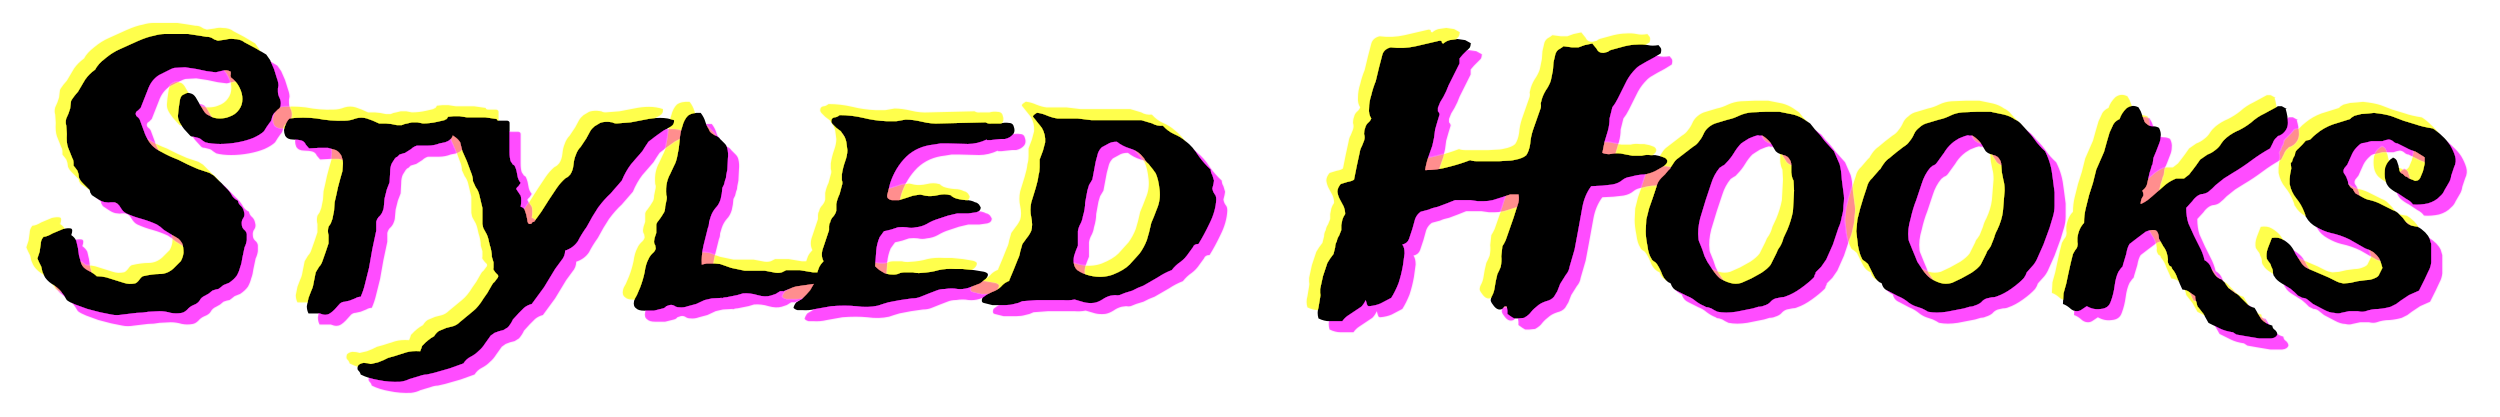
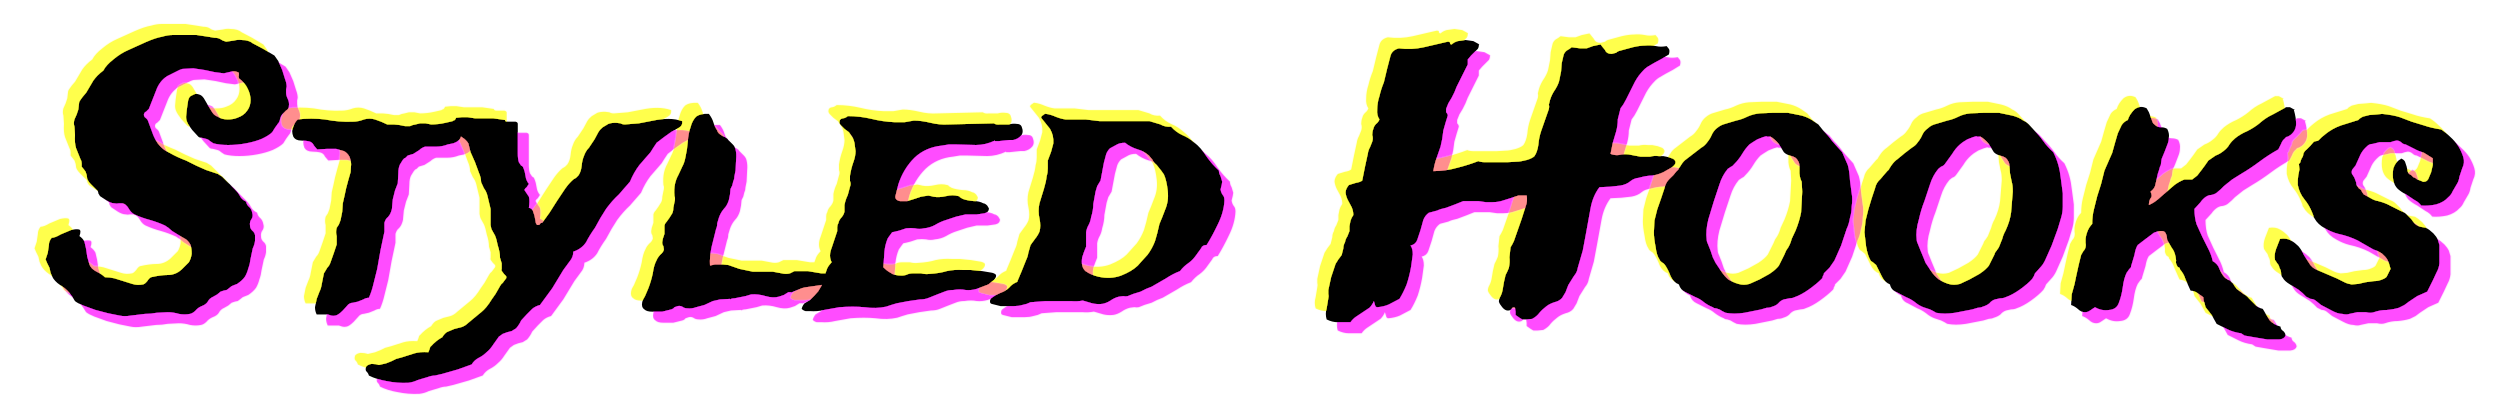
- <svg xmlns="http://www.w3.org/2000/svg" width="450" height="75" preserveAspectRatio="xMidYMid" viewBox="-56.7 1.9 450 75">
+ <svg xmlns="http://www.w3.org/2000/svg" width="450" height="75" preserveAspectRatio="xMidYMid" viewBox="0 0 450 75">
  <defs>
-     <filter id="editing-vr">
-       <feFlood id="feFlood3786" flood-color="#ff0" flood-opacity=".7" result="c1" />
-       <feFlood id="feFlood3788" flood-color="#f0f" flood-opacity=".7" result="c3" />
-       <feComposite id="feComposite3790" in="c1" in2="SourceAlpha" operator="in" result="text-c1" />
-       <feComposite id="feComposite3792" in="c3" in2="SourceAlpha" operator="in" result="text-c3" />
-       <feOffset id="feOffset3794" dx="-2" dy="-2" in="text-c1" result="text1" />
-       <feOffset id="feOffset3796" dx="2" dy="2" in="text-c3" result="text3" />
-       <feBlend id="feBlend3798" in="SourceGraphic" in2="text1" mode="multiply" result="text4" />
-       <feBlend id="feBlend3800" in="text4" in2="text3" mode="multiply" />
+     <filter id="filter">
+       <feFlood flood-color="#ff0" flood-opacity=".7" result="f0" />
+       <feFlood flood-color="#f0f" flood-opacity=".7" result="f1" />
+       <feComposite in="f0" in2="SourceAlpha" operator="in" result="c0" />
+       <feComposite in="f1" in2="SourceAlpha" operator="in" result="c1" />
+       <feOffset dx="-2" dy="-2" in="c0" result="o0" />
+       <feOffset dx="2" dy="2" in="c1" result="o1" />
+       <feBlend in="SourceGraphic" in2="o0" mode="multiply" result="b0" />
+       <feBlend in="b0" in2="o1" mode="multiply" result="b1" />
    </filter>
  </defs>
-   <path d="M-15.173 15.718q-.1-.3 0-.4v-.5q-.7-.4-1.4-.2l-1.3.3-1.6-.2-1.9-.4-2-.3-1.9.1q-.5.1-1.4.6l-1.4.7q-1.4.9-2 2.6l-1.3 3.3-.5.5q-.3.1-.4.5 0 .4.3.6.4.3.5.7l.7 1.9q.3.9.8 1.7.8 1.3 2.3 2 1.4.8 3 1.4l1.8.9 1.8.8 1.2.4.9.3.8.5.8.8.7.7.7.7q.7.7 1 1.3.3.6 1.1 1 .1.6.6 1 .4.4.5 1 .2.6-.1 1.1-.4.5-.3 1.2 0 .5.4.9.4.3.5.8v1.1q-.1.7-.4 1.3l-.4 1.9q-.1.9-.4 1.7-.2.8-.6 1.5-.5.7-1.4 1.3l-.5.2-.5.2-.5.4-.4.3-.5.1-.6.2-.6.5-.7.4q-.7.3-1 .9-.3.5-1.1.8-.7.3-1.1.8-.5.5-1 .6-1 .2-2 0-1-.3-2-.3l-2 .1q-1 .2-2.1.2l-2.5.3q-1.2.2-2.1 0l-2-.4-2.3-.6-2.2-.8q-1-.4-1.5-.8l-.5-.8-.6-.8q-.6-.7-1.6-1.3-1-.7-1.4-1.5l-.3-.7-.2-.9-.4-.8-.3-.7.2-.6.2-.6.2-1.4q0-.7.5-1.3.6 0 1.6-.6l1.9-.8q.9-.2 1.4-.1.5.1.1 1.2.6.4.9 1l.3 1.3.2 1.4.4 1.4q.3.8 1.3 1.3t1.5 1q.9 0 1.7.2l1.6.5 1.6.5q.9.3 1.9.1.3 0 .8-.6.4-.6.7-.7 1.7-.4 3-.4 1.4 0 2.5-1l1.3-1.3q.4-.7.5-1.5 0-1-.2-1.6-.3-.6-.8-1l-1.2-.7-1.3-.8-.7-.6-.6-.4q-1.3-.6-2.7-1-1.5-.4-2.8-1-.6-.3-1-1-.5-.9-1.2-1h-.6q-.4.1-.8 0-.6 0-1.4-.5l-1.2-.8-.3-.5q0-.4-.3-.6l-1-1q-.5-.5-.7-1l-.1-.7-.2-.6-.3-.4-.4-.5v-.6q0-.4-.2-.7l-.8-2q-.3-.9-.2-2.4l-.1-1.5q-.2-.6 0-1.3l.4-.9.3-.9.1-.9q0-.4.2-.7l.5-.7.6-.7 1.3-2.2q.7-1 1.8-1.8.5-1 1.8-2 1.3-1.1 2.7-1.7l3.1-1.4q1.8-.8 3-1 1-.3 1.9-.3h4.3l2 .3 1.2.2q.6 0 1 .2l.5.3.6.2 1.4-.2q.8-.2 1.4-.1 1.3 0 2 .6l1.9 1 1 .6 1 .6.7 1 .7 1.6.5 1.6q.3.8.3 1.4l-.1.5v.6q0 .5.3 1.1.3.6.2 1.3 0 .5-.5.8l-.7.7q-.3.4-.4.9-.1.5-.4.8l-.5.7-.5.8q-.6.6-1.9 1.2-1.2.5-2.8.8-1.6.3-3.2.3t-2.7-.3l-.6-.4q-.3-.3-.7-.4l-.8-.2q-.4 0-.6-.2l-1.1-1.2q-.7-.9-.9-1.4-.2-.4-.2-1l.1-1.1.2-1.4q.1-.9.5-1.2l.6-.3q.4-.2.9 0 .5.1.9.7l.7 1.2.8 1.3q.4.6 1 .8.7.5 1.8.5 1 0 1.7-.3 1.2-.4 1.8-1.3.6-.8.6-1.9 0-1-.5-2-.5-1.1-1.6-1.9zm42.6 8q-.1 1-.7 1.2l-1.2.5q-.5.3-.7.8-.1.5-.5.8-.3.3-.9.5l-1 .2q-1 .4-2.1.4h-2q-.6.2-1 .6l-1.1.7-1 .3-.4.4q-.3.1-.5.4l-.5.8q-.3.6-.3 1.6l-.1 1.8-.5 1.3-.4 1.6-.1 1.1q0 .6-.2 1.1-.2.6-.6 1-.4.3-.6 1v1.6l-.7 3.3-.6 3.4-.7 2.8q-.3 1.3-.8 2.4-.5 0-1 .3l-1 .4-.9.2q-.4 0-.8.3l-1 1.1q-.8.8-1.3.9-.4.1-.8 0l-.6-.2h-2q-.3-.6-.3-1.3l.3-1.5.5-1.3q.3-.6.4-1.3l.2-1 .2-1 .6-1q.4-.4.6-1l.6-1.7.5-1.5v-1.5q-.2-.7 0-1.5l.4-.6.3-.8.3-1.5.1-1.5.3-1.3.3-1.4.4-1.5.4-1.4.1-1.4q0-.6-.3-1.4-.4-.7-1-1l-1.4-.4h-1.7l-1.7.1-.6-.7q-.2-.5-.7-.7-.7-.2-1.6-.2-1 0-1.4-.7-.4-1 0-1.8.3-.9.8-1.3 2.4-.3 4.9 0 2.5.5 5 .4 1 0 2-.4 1-.3 2 0l1.1.4 1.1.5h1.2l1 .1 1 .2h.9l.5-.2.5-.1.8-.2h1l1 .2q1.3 0 2.6-.3l2.6-.6h1.4q.7 0 1.3.4zm7.6.4v5.2q0 1 .2 1.6l.4.6q.3.1.4.4.3.7.4 1.5.1.8.6 1.4l-.4.6q-.3.2-.4.5l.8 1.2q.2.7 0 2 .5.1.7.5l.3.9.2 1q0 .4.3.7.5 0 .5-.2.1-.2.4-.2l1.3-1.8 1.4-2.2 1.4-2.1q.7-1 1.5-1.7l.5-.3.4-.4q.5-.7.6-1.8.1-1 .4-1.7.3-.9.9-1.5l1-1.5.7-1.3q.3-.5.8-.9l1-.6q.5-.2 1.4-.2l.8.1q.3.2.8.2l2.5-.2 2.6-.5q1.4-.3 2.7-.3 1.3 0 2.5.4.1.8-.6 1.2l-1.3.7-1.4 1-1.3 1-.6.9-.5.8-2 2.3q-1 1.3-1.7 3l-2 2.3q-1.2 1.1-2.3 2.6l-1 1.6-1 1.8q-1 1.4-1.6 2.6-.8 1.2-2.3 1.7 0 1-.7 1.8l-1.1 1.5-2 3.3-2.2 3q-.8.2-1.4.7l-1 1-1 1.1q-.3.7-.9 1.4l-.8.5-.8.2-.8.3-.7.5-1 1.4q-.5.8-1.1 1.3-.7.7-1.5 1.1-.8.4-1.3 1.2l-2.5.9-2.8.8-1.3.3q-.6 0-1.4.3l-1.7.5q-.8.4-1.7.5-2 .1-3.9-.3-1.8-.3-3.2-1-.1-.4-.4-.7-.3-.2-.1-.9.3-.4 1-.5.7 0 1.3.2l1.3-.3 1-.4.8-.4 1.1-.3 2.2-.7q1-.3 2.5-.2l.2-.5q.1-.5.3-.6.9-1 2-1.6.5-.8 1-1l1.2-.5 1.2-.3q.7-.2 1.3-.8l2.3-1.9q1-.8 1.9-2.3l.7-1 .8-1.4q.2-.4.5-.6l.6-.8q.1-.2 0-.4l-.4-.4-.3-.4q-.2-.2-.1-.5v-1l-.3-1q0-1-.4-2.2-.2-1.1-.5-1.8l-.5-.9q-.2-.3-.3-1v-2.9l-.6-2.5q-.2-.7-.6-1.2l-.5-1.1q0-.8-.4-1.7l-.7-1.9-.8-1.8-.4-1.6q-.4-.6-1-1l-1.2-.8-1-.7q-.4-.2-.4-.6 0-.3.2-.5l.3-.2.4-.3q.3 0 .5-.5l1-.1h1.1l1.3.2h3.3l2.1.3q0 .3.5.3h1.4q.4.1.4.4zm38.2 31.4l-1.8.1-1.3.3-1.5.7-1.5.4q-.8.3-1.6.2-.5 0-.9-.3-.4-.2-.8-.1l-.6.2q-.2.3-.6.4l-1.6.4h-1.8q-1 0-1.4-.4-.6-.4-.4-1.3.1-.5.5-1.1l.6-1.4q.5-1.3.8-2.7.2-1.5.7-2.4.2-.5.7-1 .5-.4.6-.9l-.1-.6q-.2-.2-.2-.7l.1-.6.3-.9v-1.5q.1-.4.4-.7l.5-.7.5-.8q.2-.4.2-1l.2-1q.2-.7 0-1.1-.1-1.3.1-2.2.2-.9.6-1.6l.7-1.5q.4-.7.6-1.8.3-1.3.4-2.7.1-1.5.5-2.6.3-1.2 1-1.9.8-.6 2.3-.5.6.8.8 1.5.2.7.7 1.5.1.5 1 1 .8.3 1 .7l.8.8q.4.4.5.9.2.8.1 1.8l-.1 2-.2 1q0 .5-.2.9l-.2.8-.3.6-.1 1-.2 1q-.3 1-.9 1.6-.6.7-.9 1.6l-.3 1q0 .6-.2 1l-.8 3.2q-.4 1.8-.3 3.4l.9-.2h1.4l1 .1 2 .7 2.4.5h3.6l1.6.3q.8.2 1.5 0l.4-.2.4-.2h2.4l2.4.4h1.3q.4 0 .6.2.3.2.3.6 0 .5-.9.8l-1.2.5-1.4.2-1.4.2q-.7.1-1.3.4l-1 .4q-.3.2-.4.1h-.5l-.8.5-.9.3q-1 .3-2.4-.1-1.3-.4-2.6-.3l-1 .3-1 .2-1 .2q-.5 0-.8.2zm47.7-28.5q-1.7.8-3.4.8l-3.8-.1h-1.1l-1.2.2q-3 .3-5 2.2-2 2-2.9 4.8l-.5 2q-.2.8.8 1h1.3l1.3-.4 1.2-.4 1.3-.2.5.1.4.1q1 .2 2.3-.1 1.2-.3 2.2 0 .2 0 .3.2l.5.3q.8.3 2 .4 1 0 1.7.4.3 0 .7.4l.3.5q0 .7-.8.9l-1.4.2h-2l-1.7.4-1.8.6q-1 .3-2 .9-.9.5-2 .6-.8.2-1.6 0-.7-.1-1.6 0l-.6.2-.6.2-.8.2-.5.1-.3.4-.5.7q-.5 1.2-.6 2.4l-.2 2.8q.7.7 1.3 1 .6.5 2 .5.6 0 1-.2t1.1-.2h1.4q.7.2 1.5.1 1.8-.1 3.1-.5 1.3-.3 3-.2h1.4l2 .2 1.8.3q.7.2.7.5 0 .4-.4.8l-1 .8-1.3.5-.8.3q-1 .3-2 .2-1-.2-2.2 0-.9 0-1.6.3l-1.3.5-1.5.6q-.7.3-1.6.3l-2.1.3-2.1.4-1 .3-.9.3q-1.8.4-3.9.1-2-.2-4.5 0l-2.8.5q-1.2.3-2.5.2h-.8q-.4-.1-.7-.4.1-.5.5-1l1-.6.8-.8.7-.8.7-1.2.4-1.5.5-1.4q.3-.6.8-1.1-.6-1.1 0-2.6l1-3v-.7q0-.4.2-.7.1-.6.6-1.1.4-.5.5-1v-1.2q.2-1 .6-1.8l.4-1.5q.2-.5 0-1v-1q.2-1.3.6-2.4.4-1.1.4-2l-.2-1.5q-.2-.8-.5-1.2l-.5-.7-.8-.6-.6-.6q-.3-.3-.3-.6 0-.6.6-.7.4 0 .9-.4 2.2 0 4.3.5 2 .5 4.2.6h1.7l1.7-.3q1.3 0 3 .4 1.6.4 3.2.3l4.1-.1 4.1-.1q.4.3 1.1.2h1.6q.7-.2 1.4-.1.7 0 .9.5.4 1-.1 1.6-.5.6-1.4.8h-.7l-1 .1-.9.1h-.7zm4 25.4l.8-1.9.8-2q.3-.6.4-1.3l.4-1.4.8-1.1q.5-.6.8-1.3.3-1 0-2.4-.3-1.3 0-2.7l.8-2.6q.4-1.3.5-2.3.2-.6.2-1.4v-1.4l.6-1.6.4-1.5q.1-1.4-.6-2.6l-1.6-2q0-.3.4-.5.3-.3.5-.2.8.1 1.7.5 1 .4 1.8.5h3.6l2.5.3h9l2 .6q.8.5 1.9.4.9 1 2 1.5 1.2.5 2.1 1.3 1.3 1 2.3 2.6 1 1.4 2.2 2.5 0 .5.3 1l.3 1-.1.6-.2.8q.1.6.4 1 .3.3.3 1-.1 2.1-1.2 4.3-1 2.1-2 3.7-.8 0-1 .6l-.8 1.1q-.6.9-1.4 1.5-.9.6-1.6 1.5-1.3.5-2.5 1.3l-2.6 1.5-1 .4-1 .5-1.3.4-1 .4q-.4.1-.8 0l-.8.1q-.8.2-1.5.7-.8.5-1.5.6-1 .1-1.8-.1l-1.7-.5q-1 .2-2.1.1h-4.6l-2.7.2-.7.3-.8.2q-.7.2-1.5.2h-2.4l-.8-.2-.8-.2q-.3-.1-.3-.4 0-.4.2-.6l.7-.5.8-.4.7-.3q.8-.4 1.3-1 .5-.5 1.3-.8zm16.7-24q-.5.5-.7 1.1l-.4 1.5-.3 1.6-.3 1.6-.6 1-.3 1-.4 2.2q0 1.1-.4 2.4-.1.7-.4 1.3-.4.7-.5 1.4v2.6l-.4 1-.3.9q-.3 1.7.6 2.5 1 .7 2.3 1 2.2.5 4.1-.2 2-.8 3-1.8l1.8-2q.8-1.1 1.3-2.4l.4-1.4.4-1.7.5-1.2.5-1.3q.7-1.6.5-3.4-.2-1.9-.7-3l-.5-.7-.8-1q-.5-.4-.8-1l-.6-.7q-.9-.8-2-1.1-1.3-.4-2.3-1.2-1 0-1.6.4zm66.4-18.7q0 .5-.2.8l-.6.6-.6.6-.6.7v.9l-1 2-1 2-.4 1-.5 1-.6 1-.4 1v.6q.3.3.3.6l-.4 1.3-.4 1.4-.2 1.5-.3 1.4-.7 2q-.4 1.1-.6 2.4 2.2 0 4.3-.6 2-.5 3.8-1.2.4.2 1.3.2h3.9l1.7-.1q.7 0 1.8-.3 1-.3 1.4-.7.5-.7.7-2 .1-1.3.5-2.5l.7-2 .7-2q.1-.4 0-.8l.2-.8q.3-1 1-2 .6-1 .7-1.7l.3-1.5.1-1.4.3-1.3q.1-.6.6-1l.5-.3.4-.3 1.5.2h1.2l1.1-.4 1.4-.3.8 1q.3.7 1.2.7l.8-.2q.3-.3.8-.4l2.2-.6q1.3-.3 2.2-.3 1-.1 2 .1.8.2 1.9 0l.4.5q.2.3 0 1l-1.3.8-1.3.7-1.2.7q-.6.4-1.1 1-.9 1-1.5 2.3l-1.3 2.6-.5.9-.5.7-.5 2q0 1.1-.3 2.2l-.6 2-.4 2q.8.3 1.5.2.8-.2 1.8-.1l1 .2 1.1.2h1.7q.7-.2 1.6-.1h.8l1 .2.8.3q.4.3.4.6 0 .5-.8 1l-1.4.8q-1.1.5-2 .6-1 0-2.4.4-.9.1-1.5.6-.7.6-1.8.8l-1.8.2-2 .1q-1.2 1.6-1.6 3.8l-.8 4.4-.6 3.2-.9 3.1q-.1.8-.7 1.5l-1 1.6-.5 1.3-.6 1q-.5.6-1.4.8-.9.3-1.4.7-.8.6-1.3 1.2-.4.6-1.3 1.1l-1 .1h-.8l-.5-.3-.7-.5v-.6l-.1-.7q-.4-.2-.6.2-.2.3-.7.3-.5 0-1-.6t-.6-1q0-.5.3-1 .3-.6.4-1.3l.2-1.2.3-1.3.3-.6.3-.7q.2-1 .1-1.9l.2-1.8.3-.5.3-.6.7-2 .7-2 .7-2.2q.4-1 .2-2h-1.5l-1.5.5-1.6.5q-.8.2-1.7.2h-1l-1.4-.2h-2.7l-1.5.6-1.6.6q-1 .2-1.6.5l-1.5.4q-.7.5-1 1.3l-.5 1.8-.6 1.8q-.3.8-1.2 1 .4.5.4 1.6l-.3 2.2q-.3 1.7-.8 3.2-.6 1.5-1.3 2.6l-1.9 1q-.9.4-2.1.5-.3 0-.4-.4l-.2-.7q-.3.7-.8 1.2l-1.2.8-1.2.8q-.6.4-1 1h-2.3q-1 0-2-.5-.3-1 0-2l.3-1.8q.1-.4 0-.8v-.7l.5-2.3.8-2.4.5-.8.6-.8.3-1.2q0-.6.3-1.1.1-.6.4-1l.4-1v-.9l.2-1 .2-.5.3-.5q0-.7-.3-1.4l-.7-1.3q-.3-.6-.4-1.3 0-.7.6-1.4l1.3-.4q.7-.1 1.1-.4l.5-2.5.5-2.3q.1-.7.4-1.2l.4-1q.2-.6 0-1.2 0-.6.2-1.1.1-.5.5-.9.4-.3.6-.8-.5-.7-.4-1.8 0-1.2.4-2.4.3-1.3.8-2.5l.6-2.5.6-2.3q.3-1 1.5-1.3 2.3.3 4.5-.2l4.3-1q.4 0 .4.2 0 .3.3.3.4-.4 1.1-.6l1.4-.2 1.4.2 1.1.6zm65.4 19.4l1 2.3q.3 1 .4 2.8l.3 2.3q.2 1 0 2.4 0 1-.3 2-.2 1.2-.6 2l-1 3-1.2 2.7-.9 1.3-1 1q0 .3-.2.5 0 .3-.2.5-.9.9-2.3 1.9-1.4 1-2.6 1.4-.4.2-.9.2l-1 .2q-.6.2-1 .7-.4.4-1.1.6-.4.2-1 .2l-1 .3-3 .6q-1.9.3-3.4 0l-.6-.3-.5-.3-.6-.2q-.4 0-.6-.2-.8-.3-1.6-.9-.7-.6-1.5-.9l-1.8-.9q-.9-.4-1.2-1.4-1-.4-1.5-1.5-.4-1.1-1-2-.2-.3-.6-.5-.3-.2-.4-.5-.5-.7-.7-2.3-.3-1.5-.3-2.6l.1-2.1.5-2 .7-2 .6-1.8q.2-1 .9-1.7.7-.6 1.3-1.4.3-.2.4-.5l.4-.6q.4-.7 1-1.1l1.3-1 1.3-1q.7-.4 1.1-1 .5-.6.8-1.3.3-.7.9-1.2.7-.6 1.5-.8l2-.6q1-.2 2-.7 1.1-.5 2.3-.6l2.4-.1h2.6l2.5.5q1.1.3 2 .9l1 .7.8 1q1 1 1.7 2zm-13.6-2.9l-.7.2-1 .4-.8.5-.6.4q-.7.7-1.3 1.7-.6 1-1.4 1.8-.3.4-.6.5l-.6.4q-1 1.2-1.5 2.8l-1 3-1 3.3q-.5 2-.3 3.6 0 .4.3 1l.4 1 .4 1.2.5 1 1 1.5q.6.9 1.3 1.5.8.5 1.8.8 1 .3 2 0l1.8-.8 1.8-1q1.2-.8 1.7-1.5l1-2 .3-.7.4-.6q.4-.7.6-1.5l.7-1.5q.7-1.7 1-3.3l.2-3.7-.1-1.8q-.3-.5-.4-1.5v-1.3q0-.6-.3-1-.3-.6-1.1-.8-.9-.2-1.4-.7l-1-1.6q-.6-.7-1.4-1.2h-.7zm51.6 2.9q.6 1.2.9 2.3.3 1 .5 2.8l.3 2.3v2.4q0 1-.3 2l-.6 2-1.1 3-1.2 2.7q-.4.8-.9 1.3l-.9 1-.2.5-.3.5q-.8.9-2.2 1.9-1.4 1-2.6 1.4-.4.2-1 .2l-.9.2q-.6.2-1 .7-.5.4-1.2.6-.4.2-.9.2l-1 .3-3.1.6q-1.9.3-3.4 0l-.5-.3-.6-.3-.6-.2-.6-.2q-.8-.3-1.5-.9-.8-.6-1.6-.9l-1.7-.9q-1-.4-1.2-1.4-1-.4-1.5-1.5l-1-2-.6-.5q-.4-.2-.5-.5-.4-.7-.7-2.3l-.3-2.6.2-2.1.5-2 .6-2 .6-1.8q.2-1 1-1.7l1.2-1.4q.3-.2.4-.5l.4-.6q.5-.7 1.1-1.1l1.2-1 1.3-1q.7-.4 1.1-1 .5-.6.8-1.3.3-.7 1-1.2.6-.6 1.5-.8l2-.6q1-.2 2-.7 1-.5 2.2-.6l2.5-.1h2.6l2.4.5q1.2.3 2 .9.5.2 1 .7l.9 1q1 1 1.7 2t1.8 2zm-13.8-2.9l-.7.2-1 .4-.8.5-.5.4q-.8.7-1.4 1.7l-1.3 1.8q-.3.4-.7.5l-.5.4q-1 1.2-1.5 2.8l-1 3q-.6 1.5-1 3.3-.6 2-.4 3.6 0 .4.3 1l.4 1 .5 1.2.4 1 1 1.5q.6.9 1.4 1.5.8.5 1.7.8 1 .3 2.1 0l1.7-.8 1.8-1q1.2-.8 1.7-1.5l1-2q.1-.4.4-.7l.4-.6.6-1.5q.2-.8.6-1.5.8-1.7 1-3.3l.3-3.7q0-1.2-.2-1.8l-.3-1.5-.1-1.3q0-.6-.3-1-.3-.6-1.1-.8-.9-.2-1.4-.7l-1-1.6q-.6-.7-1.4-1.2h-.7zm57.1-4.7q.4 1.4.4 2.5 0 1.2-1 2l-.5.3q-.3 0-.5.3-.5.4-.7 1l-.5 1q-1.8 1-3.4 2.2-1.6 1.2-3.3 2.2l-1.6 1-1.5 1.2-.6.6-.7.6q-.4.3-1 .4-.4 0-.9.3-.6.4-1 1l-1.1 1.2q0 1.6.4 2.8l1 2.2 1 2q.6 1.1.9 2.4.9.5 1.2 1.4.4 1 1 1.6l.6.4q.3 0 .5.3.4.3.5.6l.5.7 1.2.9q.6.3 1 .8l1 1q.6.7 1.5.9l1.2 2q.7.8 2 1.2 0 .5.5.8.4.4.4.8-.2.6-1.1.7h-2.2l-2.4-.4-1.7-.3-.3-.2-.3-.2q-1.4-.2-2.4-.7l-2-1-.9-1.6-1.1-1.4-.2-.8q-.2-.4-.2-1l-1-.7q-.5-.4-1.3-.5l-.9-2q-.3-1-1-1.8 0-.3-.3-.4-.2-.1-.3-.4-.2-.4-.1-.8l-.1-.7q-.2-1-.7-1.6l-.8-1.4q-.1-1.5-.8-1.6-.7-.1-1.6.3l-1.6 1.2-1.3 1q-.4.6-.6 1.8l-.6 2q0 .3-.3.5l-.5.7q-.5 1-.7 2.6-.2 1.5-.7 2.8-.4 1.2-1.8 1.3-1.3.2-2.5-.5l-.9.6q-.4.3-.9.3-.7 0-1.3-.6-.6-.5-1.2-.7l.1-1.9.5-1.8.4-1.9.4-1.8.2-.8.2-.8.4-.7q.3-.3.4-.7.1-.4 0-.8v-.7q.1-.8.4-1.5.3-.7.8-1.2 0-1.4.3-2.6l.6-2.4.7-2.2.6-2.4 1.4-3.2.5-1.8.5-1.7.7-1.5q.4-.6 1.1-.9.3-1 1.2-1.9 1-.8 2.2-.2l.4.7.3.8.3.8q.1.4.4.6.5.5 1.1.5.7 0 1.2.3.4.8.3 1.5 0 .7-.3 1.4l-.5 1.3-.5 1.2-.1.7q0 .4-.2.7l-.2.7-.2.6-.4 1.8q-.1.8-.9 1.4.4.8 0 1.2-.3.5-.3 1.2.9-.4 1.6-1l1.5-1.3 1.5-1.3q.8-.6 1.8-1h1.4l.9-.7.7-.9.6-.8.7-1 1.3-.9q.8-.3 1.4-.8.7-.5 1.1-1.2.4-.6 1-1.1 1-.8 2.2-1.3 1.2-.6 2.2-1.4 1.1-1 2.4-1.6l2.4-1.3h.7l.9.5zm19.2 8.7q.6.2.8.6l.3.9.2.9q.1.4.6.6l.4.4q.4.1.7.4l.8.3q.3.2.5.1.4 0 .7-.5l.5-1.2.3-1.3v-1.2l-.8-.5-.8-.5q-1-.3-1.7-.7l-1.6-.8q-.4 0-.8-.4-.4-.3-.8-.3l-.5.1-.6.2h-2l-1.2.3q-.6 0-1 .4-.8.7-1.2 1.5l-.9 2-.4.5q-.3.3-.3.7 0 .3.2.5l.3.5.3.8q0 .4.2.7l.3.4.4.3.2.4.3.4 1.1.6q.8.5 1.5.6 1.2.3 2.1.8l2 1q.6.2 1 .6l.8.8.6.8q.4.4 1 .6l.5.1.6.1.6.4.7.6.5.6.3.5.3 1v3.3q-.1.9-.5 1.6l-.7 1.5-1 2-1.8.8-1.5 1-.8.6-1 .5q-1 .3-2.2.4-1.2 0-2.3.4-.6.2-1.4 0h-1.6l-1.4.3q-.5.2-1.3 0-.8 0-1.9-.6l-1.9-1-.5-.4-.5-.4q-.4-.3-.9-.3l-.8-.4-.6-.6-.7-.6-1.6-1q-1-.6-1.3-1.2-.3-.3-.3-.8t-.3-1q-.1-.5-.4-.8l-.4-.6q-.2-.9.2-2l.7-1.8q1.2-.2 2 .3.7.4 1.3 1 .6.7 1 1.6l.9 1.4q.5.9 1.5 1.3l2.1.9.7.3.7.3 1.4.7q.6.3 1.3.4l1.2-.1 1.3-.3 1.5-.2q.8 0 1.5-.3.8-.3.9-.7l.6-1.2q-.3-1.2-.6-1.7t-1-1.1l-.7-.4-.8-.3-2.8-1.6q-1.6-.8-3.5-1.2-1.2-.3-2.4-1-1.3-.7-1.9-1.8-.2-.2-.2-.5l-.2-.5q-.5-1.3-1.4-2.4-.9-1.1-1.2-2.6v-.9l.1-.9.2-1-.1-1q.3-.2.3-.5l.2-.5q.3-.4.3-.8.1-.4.6-.8l.7-.7.6-.7.4-.1q.3 0 .5-.2l.5-.5.6-.5q1.2-1 2.8-1.6l3.2-1q.2-.3.8-.6l1.2-.3 1.3-.1 1-.1q2 .2 3.2.6l2.1.8 2.3.7q1.1.4 3 .7.8.5 1.6 1.3.9.8 1.5 1.7.6 1 .9 2 .3 1-.2 2l-.5 1.5q-.1.8-.5 1.4l-.7 1.2q-.3.7-.8 1.1-.8.9-2.2 1.3-1.4.3-2.7.2-.4-.6-1.2-1l-1.5-1q-.8-.4-1.5-1-.6-.6-.8-1.5-.2-1 0-2.2.4-1.2 1.4-1.7z" filter="url(#editing-vr)" />
+   <path d="M43 14q-.1-.3 0-.4v-.5q-.7-.4-1.4-.2l-1.3.3-1.6-.2-1.9-.4-2-.3-1.9.1q-.5.1-1.4.6l-1.4.7q-1.4.9-2 2.6l-1.3 3.3-.5.5q-.3.1-.4.5 0 .4.3.6.4.3.5.7l.7 1.9q.3.9.8 1.7.8 1.3 2.3 2 1.4.8 3 1.4l1.8.9 1.8.8 1.2.4.9.3.8.5.8.8.7.7.7.7q.7.7 1 1.3.3.6 1.1 1 .1.6.6 1 .4.4.5 1 .2.6-.1 1.1-.4.5-.3 1.2 0 .5.4.9.4.3.5.8v1.1q-.1.7-.4 1.3l-.4 1.9q-.1.9-.4 1.7-.2.8-.6 1.5-.5.7-1.4 1.3l-.5.2-.5.2-.5.4-.4.3-.5.1-.6.2-.6.5-.7.4q-.7.3-1 .9-.3.5-1.1.8-.7.3-1.1.8-.5.5-1 .6-1 .2-2 0-1-.3-2-.3l-2 .1q-1 .2-2.1.2l-2.5.3q-1.2.2-2.1 0l-2-.4-2.3-.6-2.2-.8q-1-.4-1.5-.8l-.5-.8-.6-.8q-.6-.7-1.6-1.3-1-.7-1.4-1.5l-.3-.7-.2-.9-.4-.8-.3-.7.2-.6.2-.6.2-1.4q0-.7.5-1.3.6 0 1.6-.6l1.9-.8q.9-.2 1.4-.1.5.1.1 1.2.6.4.9 1l.3 1.3.2 1.4.4 1.4q.3.8 1.3 1.3t1.5 1q.9 0 1.7.2l1.6.5 1.6.5q.9.3 1.9.1.3 0 .8-.6.4-.6.7-.7 1.7-.4 3-.4 1.4 0 2.5-1l1.3-1.3q.4-.7.5-1.5 0-1-.2-1.6-.3-.6-.8-1l-1.2-.7-1.3-.8-.7-.6-.6-.4q-1.3-.6-2.7-1-1.5-.4-2.8-1-.6-.3-1-1-.5-.9-1.2-1h-.6q-.4.1-.8 0-.6 0-1.4-.5l-1.2-.8-.3-.5q0-.4-.3-.6l-1-1q-.5-.5-.7-1l-.1-.7-.2-.6-.3-.4-.4-.5v-.6q0-.4-.2-.7l-.8-2q-.3-.9-.2-2.4l-.1-1.5q-.2-.6 0-1.3l.4-.9.3-.9.1-.9q0-.4.2-.7l.5-.7.6-.7 1.3-2.2q.7-1 1.8-1.8.5-1 1.8-2 1.3-1.1 2.7-1.7l3.1-1.4q1.8-.8 3-1 1-.3 1.9-.3h4.3l2 .3 1.2.2q.6 0 1 .2l.5.3.6.2 1.4-.2q.8-.2 1.4-.1 1.3 0 2 .6l1.9 1 1 .6 1 .6.7 1 .7 1.6.5 1.6q.3.8.3 1.4l-.1.5v.6q0 .5.3 1.1.3.6.2 1.3 0 .5-.5.8l-.7.7q-.3.4-.4.9-.1.5-.4.8l-.5.7-.5.8q-.6.6-1.9 1.2-1.2.5-2.8.8-1.6.3-3.2.3t-2.7-.3l-.6-.4q-.3-.3-.7-.4l-.8-.2q-.4 0-.6-.2l-1.1-1.2q-.7-.9-.9-1.4-.2-.4-.2-1l.1-1.1.2-1.4q.1-.9.5-1.2l.6-.3q.4-.2.9 0 .5.1.9.7l.7 1.2.8 1.3q.4.6 1 .8.7.5 1.8.5 1 0 1.7-.3 1.2-.4 1.8-1.3.6-.8.6-1.9 0-1-.5-2-.5-1.1-1.6-1.9zm42.6 8q-.1 1-.7 1.2l-1.2.5q-.5.3-.7.8-.1.5-.5.8-.3.3-.9.5l-1 .2q-1 .4-2.1.4h-2q-.6.2-1 .6l-1.1.7-1 .3-.4.4q-.3.1-.5.4l-.5.8q-.3.6-.3 1.6l-.1 1.8-.5 1.3-.4 1.6-.1 1.1q0 .6-.2 1.1-.2.6-.6 1-.4.3-.6 1v1.6l-.7 3.3-.6 3.4-.7 2.8q-.3 1.3-.8 2.4-.5 0-1 .3l-1 .4-.9.2q-.4 0-.8.3l-1 1.1q-.8.8-1.3.9-.4.1-.8 0l-.6-.2h-2q-.3-.6-.3-1.3l.3-1.5.5-1.3q.3-.6.4-1.3l.2-1 .2-1 .6-1q.4-.4.6-1l.6-1.7.5-1.5v-1.5q-.2-.7 0-1.5l.4-.6.3-.8.3-1.5.1-1.5.3-1.3.3-1.4.4-1.5.4-1.4.1-1.4q0-.6-.3-1.4-.4-.7-1-1l-1.4-.4h-1.7l-1.7.1-.6-.7q-.2-.5-.7-.7-.7-.2-1.6-.2-1 0-1.4-.7-.4-1 0-1.8.3-.9.8-1.3 2.4-.3 4.9 0 2.5.5 5 .4 1 0 2-.4 1-.3 2 0l1.1.4 1.1.5h1.2l1 .1 1 .2h.9l.5-.2.5-.1.8-.2h1l1 .2q1.3 0 2.6-.3l2.6-.6h1.4q.7 0 1.3.4zm7.6.4v5.2q0 1 .2 1.6l.4.6q.3.1.4.4.3.7.4 1.5.1.8.6 1.4l-.4.6q-.3.2-.4.5l.8 1.2q.2.7 0 2 .5.1.7.5l.3.9.2 1q0 .4.3.7.5 0 .5-.2.1-.2.4-.2l1.3-1.8 1.4-2.2 1.4-2.1q.7-1 1.5-1.7l.5-.3.4-.4q.5-.7.6-1.8.1-1 .4-1.7.3-.9.9-1.5l1-1.5.7-1.3q.3-.5.8-.9l1-.6q.5-.2 1.4-.2l.8.1q.3.2.8.2l2.5-.2 2.6-.5q1.4-.3 2.7-.3 1.3 0 2.5.4.1.8-.6 1.2l-1.3.7-1.4 1-1.3 1-.6.9-.5.8-2 2.3q-1 1.3-1.7 3l-2 2.3q-1.2 1.1-2.3 2.6l-1 1.6-1 1.8q-1 1.4-1.6 2.6-.8 1.2-2.3 1.7 0 1-.7 1.8l-1.1 1.5-2 3.3-2.2 3q-.8.2-1.4.7l-1 1-1 1.1q-.3.7-.9 1.4l-.8.5-.8.2-.8.3-.7.5-1 1.4q-.5.8-1.1 1.3-.7.7-1.5 1.1-.8.4-1.3 1.2l-2.5.9-2.8.8-1.3.3q-.6 0-1.4.3l-1.7.5q-.8.4-1.7.5-2 .1-3.9-.3-1.8-.3-3.2-1-.1-.4-.4-.7-.3-.2-.1-.9.3-.4 1-.5.7 0 1.3.2l1.3-.3 1-.4.8-.4 1.1-.3 2.2-.7q1-.3 2.5-.2l.2-.5q.1-.5.3-.6.9-1 2-1.6.5-.8 1-1l1.2-.5 1.2-.3q.7-.2 1.3-.8l2.3-1.9q1-.8 1.9-2.3l.7-1 .8-1.4q.2-.4.5-.6l.6-.8q.1-.2 0-.4l-.4-.4-.3-.4q-.2-.2-.1-.5v-1l-.3-1q0-1-.4-2.2-.2-1.1-.5-1.8l-.5-.9q-.2-.3-.3-1v-2.9l-.6-2.5q-.2-.7-.6-1.2l-.5-1.1q0-.8-.4-1.7l-.7-1.9-.8-1.8-.4-1.6q-.4-.6-1-1l-1.2-.8-1-.7q-.4-.2-.4-.6 0-.3.2-.5l.3-.2.4-.3q.3 0 .5-.5l1-.1h1.1l1.3.2h3.3l2.1.3q0 .3.5.3h1.4q.4.1.4.4zm38.2 31.4l-1.8.1-1.3.3-1.5.7-1.5.4q-.8.3-1.6.2-.5 0-.9-.3-.4-.2-.8-.1l-.6.2q-.2.3-.6.4l-1.6.4h-1.8q-1 0-1.4-.4-.6-.4-.4-1.3.1-.5.5-1.1l.6-1.4q.5-1.3.8-2.7.2-1.5.7-2.4.2-.5.7-1 .5-.4.6-.9l-.1-.6q-.2-.2-.2-.7l.1-.6.3-.9v-1.5q.1-.4.4-.7l.5-.7.5-.8q.2-.4.2-1l.2-1q.2-.7 0-1.1-.1-1.3.1-2.2.2-.9.6-1.6l.7-1.5q.4-.7.6-1.8.3-1.3.4-2.7.1-1.5.5-2.6.3-1.2 1-1.9.8-.6 2.3-.5.6.8.8 1.5.2.7.7 1.5.1.5 1 1 .8.3 1 .7l.8.8q.4.4.5.9.2.8.1 1.8l-.1 2-.2 1q0 .5-.2.9l-.2.8-.3.6-.1 1-.2 1q-.3 1-.9 1.6-.6.7-.9 1.6l-.3 1q0 .6-.2 1l-.8 3.2q-.4 1.8-.3 3.4l.9-.2h1.4l1 .1 2 .7 2.4.5h3.6l1.6.3q.8.2 1.5 0l.4-.2.4-.2h2.4l2.4.4h1.3q.4 0 .6.2.3.2.3.6 0 .5-.9.8l-1.2.5-1.4.2-1.4.2q-.7.1-1.3.4l-1 .4q-.3.2-.4.1h-.5l-.8.5-.9.3q-1 .3-2.4-.1-1.3-.4-2.6-.3l-1 .3-1 .2-1 .2q-.5 0-.8.2zm47.7-28.5q-1.7.8-3.4.8l-3.8-.1h-1.1l-1.2.2q-3 .3-5 2.2-2 2-2.9 4.8l-.5 2q-.2.8.8 1h1.3l1.3-.4 1.2-.4 1.3-.2.5.1.4.1q1 .2 2.3-.1 1.2-.3 2.2 0 .2 0 .3.2l.5.3q.8.3 2 .4 1 0 1.7.4.3 0 .7.4l.3.5q0 .7-.8.9l-1.4.2h-2l-1.7.4-1.8.6q-1 .3-2 .9-.9.5-2 .6-.8.2-1.6 0-.7-.1-1.6 0l-.6.2-.6.2-.8.2-.5.1-.3.4-.5.7q-.5 1.2-.6 2.4l-.2 2.8q.7.7 1.3 1 .6.5 2 .5.6 0 1-.2t1.1-.2h1.4q.7.2 1.5.1 1.8-.1 3.1-.5 1.3-.3 3-.2h1.4l2 .2 1.8.3q.7.2.7.5 0 .4-.4.8l-1 .8-1.3.5-.8.3q-1 .3-2 .2-1-.2-2.2 0-.9 0-1.6.3l-1.3.5-1.5.6q-.7.3-1.6.3l-2.1.3-2.1.4-1 .3-.9.3q-1.8.4-3.9.1-2-.2-4.5 0l-2.8.5q-1.2.3-2.5.2h-.8q-.4-.1-.7-.4.1-.5.5-1l1-.6.8-.8.7-.8.7-1.2.4-1.5.5-1.4q.3-.6.8-1.1-.6-1.1 0-2.6l1-3v-.7q0-.4.2-.7.1-.6.6-1.1.4-.5.5-1v-1.2q.2-1 .6-1.8l.4-1.5q.2-.5 0-1v-1q.2-1.3.6-2.4.4-1.1.4-2l-.2-1.5q-.2-.8-.5-1.2l-.5-.7-.8-.6-.6-.6q-.3-.3-.3-.6 0-.6.6-.7.4 0 .9-.4 2.2 0 4.3.5 2 .5 4.2.6h1.7l1.7-.3q1.3 0 3 .4 1.6.4 3.2.3l4.1-.1 4.1-.1q.4.3 1.1.2h1.6q.7-.2 1.4-.1.7 0 .9.5.4 1-.1 1.6-.5.6-1.4.8h-.7l-1 .1-.9.1h-.7zm4 25.4l.8-1.9.8-2q.3-.6.4-1.3l.4-1.4.8-1.1q.5-.6.8-1.3.3-1 0-2.4-.3-1.3 0-2.7l.8-2.6q.4-1.3.5-2.3.2-.6.2-1.4v-1.4l.6-1.6.4-1.5q.1-1.4-.6-2.6l-1.6-2q0-.3.4-.5.3-.3.5-.2.8.1 1.7.5 1 .4 1.8.5h3.6l2.5.3h9l2 .6q.8.5 1.9.4.9 1 2 1.5 1.2.5 2.1 1.3 1.3 1 2.3 2.6 1 1.4 2.2 2.5 0 .5.3 1l.3 1-.1.6-.2.8q.1.6.4 1 .3.3.3 1-.1 2.1-1.2 4.3-1 2.1-2 3.7-.8 0-1 .6l-.8 1.1q-.6.9-1.4 1.5-.9.6-1.6 1.5-1.3.5-2.5 1.3l-2.6 1.5-1 .4-1 .5-1.3.4-1 .4q-.4.1-.8 0l-.8.1q-.8.2-1.5.7-.8.5-1.5.6-1 .1-1.8-.1l-1.7-.5q-1 .2-2.1.1h-4.6l-2.7.2-.7.3-.8.2q-.7.2-1.5.2h-2.4l-.8-.2-.8-.2q-.3-.1-.3-.4 0-.4.2-.6l.7-.5.8-.4.7-.3q.8-.4 1.3-1 .5-.5 1.3-.8zm16.7-24q-.5.5-.7 1.1l-.4 1.5-.3 1.6-.3 1.6-.6 1-.3 1-.4 2.2q0 1.1-.4 2.4-.1.7-.4 1.3-.4.7-.5 1.4v2.6l-.4 1-.3.9q-.3 1.7.6 2.5 1 .7 2.3 1 2.2.5 4.1-.2 2-.8 3-1.8l1.8-2q.8-1.1 1.3-2.4l.4-1.4.4-1.7.5-1.2.5-1.3q.7-1.6.5-3.4-.2-1.9-.7-3l-.5-.7-.8-1q-.5-.4-.8-1l-.6-.7q-.9-.8-2-1.1-1.3-.4-2.3-1.2-1 0-1.6.4zm66.4-18.7q0 .5-.2.8l-.6.6-.6.6-.6.7v.9l-1 2-1 2-.4 1-.5 1-.6 1-.4 1v.6q.3.3.3.6l-.4 1.3-.4 1.4-.2 1.5-.3 1.4-.7 2q-.4 1.1-.6 2.4 2.2 0 4.3-.6 2-.5 3.8-1.2.4.2 1.3.2h3.9l1.7-.1q.7 0 1.8-.3 1-.3 1.4-.7.5-.7.7-2 .1-1.3.5-2.5l.7-2 .7-2q.1-.4 0-.8l.2-.8q.3-1 1-2 .6-1 .7-1.7l.3-1.5.1-1.4.3-1.3q.1-.6.6-1l.5-.3.4-.3 1.5.2h1.2l1.1-.4 1.4-.3.8 1q.3.7 1.2.7l.8-.2q.3-.3.8-.4l2.2-.6q1.3-.3 2.2-.3 1-.1 2 .1.8.2 1.9 0l.4.5q.2.3 0 1l-1.3.8-1.3.7-1.2.7q-.6.4-1.1 1-.9 1-1.5 2.3l-1.3 2.6-.5.9-.5.7-.5 2q0 1.1-.3 2.2l-.6 2-.4 2q.8.3 1.5.2.8-.2 1.8-.1l1 .2 1.1.2h1.7q.7-.2 1.6-.1h.8l1 .2.8.3q.4.3.4.6 0 .5-.8 1l-1.4.8q-1.1.5-2 .6-1 0-2.4.4-.9.1-1.5.6-.7.6-1.8.8l-1.8.2-2 .1q-1.2 1.6-1.6 3.8l-.8 4.4-.6 3.2-.9 3.1q-.1.8-.7 1.5l-1 1.6-.5 1.3-.6 1q-.5.6-1.4.8-.9.3-1.4.7-.8.6-1.3 1.2-.4.6-1.3 1.1l-1 .1h-.8l-.5-.3-.7-.5v-.6l-.1-.7q-.4-.2-.6.2-.2.3-.7.3-.5 0-1-.6t-.6-1q0-.5.3-1 .3-.6.4-1.3l.2-1.2.3-1.3.3-.6.3-.7q.2-1 .1-1.9l.2-1.8.3-.5.3-.6.7-2 .7-2 .7-2.2q.4-1 .2-2h-1.5l-1.5.5-1.6.5q-.8.2-1.7.2h-1l-1.4-.2h-2.7l-1.5.6-1.6.6q-1 .2-1.6.5l-1.5.4q-.7.5-1 1.3l-.5 1.8-.6 1.8q-.3.8-1.2 1 .4.5.4 1.6l-.3 2.2q-.3 1.7-.8 3.2-.6 1.5-1.3 2.6l-1.9 1q-.9.4-2.1.5-.3 0-.4-.4l-.2-.7q-.3.7-.8 1.2l-1.2.8-1.2.8q-.6.4-1 1h-2.3q-1 0-2-.5-.3-1 0-2l.3-1.8q.1-.4 0-.8v-.7l.5-2.3.8-2.4.5-.8.6-.8.3-1.2q0-.6.3-1.1.1-.6.4-1l.4-1v-.9l.2-1 .2-.5.3-.5q0-.7-.3-1.4l-.7-1.3q-.3-.6-.4-1.3 0-.7.6-1.4l1.3-.4q.7-.1 1.1-.4l.5-2.5.5-2.3q.1-.7.4-1.2l.4-1q.2-.6 0-1.2 0-.6.2-1.1.1-.5.5-.9.4-.3.6-.8-.5-.7-.4-1.8 0-1.2.4-2.4.3-1.3.8-2.5l.6-2.5.6-2.3q.3-1 1.5-1.3 2.3.3 4.5-.2l4.3-1q.4 0 .4.2 0 .3.3.3.4-.4 1.1-.6l1.4-.2 1.4.2 1.1.6zm65.4 19.4l1 2.3q.3 1 .4 2.8l.3 2.3q.2 1 0 2.4 0 1-.3 2-.2 1.2-.6 2l-1 3-1.2 2.7-.9 1.3-1 1q0 .3-.2.5 0 .3-.2.5-.9.9-2.3 1.9-1.4 1-2.6 1.4-.4.2-.9.2l-1 .2q-.6.2-1 .7-.4.4-1.1.6-.4.2-1 .2l-1 .3-3 .6q-1.9.3-3.4 0l-.6-.3-.5-.3-.6-.2q-.4 0-.6-.2-.8-.3-1.6-.9-.7-.6-1.5-.9l-1.8-.9q-.9-.4-1.2-1.4-1-.4-1.5-1.5-.4-1.1-1-2-.2-.3-.6-.5-.3-.2-.4-.5-.5-.7-.7-2.3-.3-1.5-.3-2.6l.1-2.1.5-2 .7-2 .6-1.8q.2-1 .9-1.7.7-.6 1.3-1.4.3-.2.4-.5l.4-.6q.4-.7 1-1.1l1.3-1 1.3-1q.7-.4 1.1-1 .5-.6.8-1.3.3-.7.9-1.2.7-.6 1.5-.8l2-.6q1-.2 2-.7 1.1-.5 2.3-.6l2.4-.1h2.6l2.5.5q1.1.3 2 .9l1 .7.8 1q1 1 1.7 2zm-13.6-2.9l-.7.2-1 .4-.8.5-.6.4q-.7.7-1.3 1.7-.6 1-1.4 1.8-.3.4-.6.5l-.6.4q-1 1.2-1.5 2.8l-1 3-1 3.3q-.5 2-.3 3.6 0 .4.3 1l.4 1 .4 1.2.5 1 1 1.5q.6.9 1.3 1.5.8.5 1.8.8 1 .3 2 0l1.8-.8 1.8-1q1.2-.8 1.7-1.5l1-2 .3-.7.4-.6q.4-.7.6-1.5l.7-1.5q.7-1.7 1-3.3l.2-3.7-.1-1.8q-.3-.5-.4-1.5v-1.3q0-.6-.3-1-.3-.6-1.1-.8-.9-.2-1.4-.7l-1-1.6q-.6-.7-1.4-1.2h-.7zm51.6 2.9q.6 1.2.9 2.3.3 1 .5 2.8l.3 2.3v2.4q0 1-.3 2l-.6 2-1.1 3-1.2 2.7q-.4.8-.9 1.3l-.9 1-.2.5-.3.5q-.8.9-2.2 1.9-1.4 1-2.6 1.4-.4.2-1 .2l-.9.2q-.6.2-1 .7-.5.4-1.2.6-.4.2-.9.2l-1 .3-3.1.6q-1.9.3-3.4 0l-.5-.3-.6-.3-.6-.2-.6-.2q-.8-.3-1.5-.9-.8-.6-1.6-.9l-1.7-.9q-1-.4-1.2-1.4-1-.4-1.5-1.5l-1-2-.6-.5q-.4-.2-.5-.5-.4-.7-.7-2.3l-.3-2.6.2-2.1.5-2 .6-2 .6-1.8q.2-1 1-1.7l1.2-1.4q.3-.2.4-.5l.4-.6q.5-.7 1.1-1.1l1.2-1 1.3-1q.7-.4 1.1-1 .5-.6.8-1.3.3-.7 1-1.2.6-.6 1.5-.8l2-.6q1-.2 2-.7 1-.5 2.2-.6l2.5-.1h2.6l2.4.5q1.2.3 2 .9.5.2 1 .7l.9 1q1 1 1.7 2t1.8 2zm-13.8-2.9l-.7.2-1 .4-.8.5-.5.4q-.8.7-1.4 1.7l-1.3 1.8q-.3.4-.7.5l-.5.4q-1 1.2-1.5 2.8l-1 3q-.6 1.5-1 3.3-.6 2-.4 3.6 0 .4.3 1l.4 1 .5 1.2.4 1 1 1.5q.6.9 1.4 1.5.8.5 1.7.8 1 .3 2.1 0l1.7-.8 1.8-1q1.2-.8 1.7-1.5l1-2q.1-.4.4-.7l.4-.6.6-1.5q.2-.8.6-1.5.8-1.7 1-3.3l.3-3.7q0-1.2-.2-1.8l-.3-1.5-.1-1.3q0-.6-.3-1-.3-.6-1.1-.8-.9-.2-1.4-.7l-1-1.6q-.6-.7-1.4-1.2h-.7zm57.1-4.7q.4 1.4.4 2.5 0 1.2-1 2l-.5.3q-.3 0-.5.3-.5.4-.7 1l-.5 1q-1.8 1-3.4 2.2-1.6 1.2-3.3 2.2l-1.6 1-1.5 1.2-.6.6-.7.6q-.4.3-1 .4-.4 0-.9.3-.6.4-1 1l-1.1 1.2q0 1.6.4 2.8l1 2.2 1 2q.6 1.1.9 2.4.9.5 1.2 1.4.4 1 1 1.6l.6.4q.3 0 .5.3.4.3.5.6l.5.7 1.2.9q.6.3 1 .8l1 1q.6.7 1.5.9l1.2 2q.7.8 2 1.2 0 .5.5.8.4.4.4.8-.2.6-1.1.7h-2.2l-2.4-.4-1.7-.3-.3-.2-.3-.2q-1.4-.2-2.4-.7l-2-1-.9-1.6-1.1-1.4-.2-.8q-.2-.4-.2-1l-1-.7q-.5-.4-1.3-.5l-.9-2q-.3-1-1-1.8 0-.3-.3-.4-.2-.1-.3-.4-.2-.4-.1-.8l-.1-.7q-.2-1-.7-1.6l-.8-1.4q-.1-1.5-.8-1.6-.7-.1-1.6.3l-1.6 1.2-1.3 1q-.4.6-.6 1.8l-.6 2q0 .3-.3.5l-.5.7q-.5 1-.7 2.6-.2 1.5-.7 2.8-.4 1.2-1.8 1.3-1.3.2-2.5-.5l-.9.6q-.4.3-.9.3-.7 0-1.3-.6-.6-.5-1.2-.7l.1-1.9.5-1.8.4-1.9.4-1.8.2-.8.2-.8.4-.7q.3-.3.4-.7.1-.4 0-.8v-.7q.1-.8.4-1.5.3-.7.8-1.2 0-1.4.3-2.6l.6-2.4.7-2.2.6-2.4 1.4-3.2.5-1.8.5-1.7.7-1.5q.4-.6 1.1-.9.3-1 1.2-1.9 1-.8 2.2-.2l.4.7.3.8.3.8q.1.4.4.6.5.5 1.1.5.7 0 1.2.3.4.8.3 1.5 0 .7-.3 1.4l-.5 1.3-.5 1.2-.1.7q0 .4-.2.7l-.2.7-.2.6-.4 1.8q-.1.8-.9 1.4.4.8 0 1.2-.3.5-.3 1.2.9-.4 1.6-1l1.5-1.3 1.5-1.3q.8-.6 1.8-1h1.4l.9-.7.7-.9.6-.8.7-1 1.3-.9q.8-.3 1.4-.8.7-.5 1.1-1.2.4-.6 1-1.1 1-.8 2.2-1.3 1.2-.6 2.2-1.4 1.1-1 2.4-1.6l2.4-1.3h.7l.9.5zm19.2 8.7q.6.2.8.6l.3.9.2.9q.1.4.6.6l.4.4q.4.1.7.4l.8.3q.3.2.5.1.4 0 .7-.5l.5-1.2.3-1.3v-1.2l-.8-.5-.8-.5q-1-.3-1.7-.7l-1.6-.8q-.4 0-.8-.4-.4-.3-.8-.3l-.5.1-.6.2h-2l-1.2.3q-.6 0-1 .4-.8.7-1.2 1.5l-.9 2-.4.5q-.3.3-.3.7 0 .3.2.5l.3.5.3.8q0 .4.2.7l.3.4.4.3.2.4.3.4 1.1.6q.8.5 1.5.6 1.2.3 2.1.8l2 1q.6.2 1 .6l.8.8.6.8q.4.4 1 .6l.5.1.6.1.6.4.7.6.5.6.3.5.3 1v3.3q-.1.9-.5 1.6l-.7 1.5-1 2-1.8.8-1.5 1-.8.6-1 .5q-1 .3-2.2.4-1.2 0-2.3.4-.6.2-1.4 0h-1.6l-1.4.3q-.5.2-1.3 0-.8 0-1.9-.6l-1.9-1-.5-.4-.5-.4q-.4-.3-.9-.3l-.8-.4-.6-.6-.7-.6-1.6-1q-1-.6-1.3-1.2-.3-.3-.3-.8t-.3-1q-.1-.5-.4-.8l-.4-.6q-.2-.9.2-2l.7-1.8q1.2-.2 2 .3.7.4 1.3 1 .6.7 1 1.6l.9 1.4q.5.9 1.5 1.3l2.1.9.7.3.7.3 1.4.7q.6.3 1.3.4l1.2-.1 1.3-.3 1.5-.2q.8 0 1.5-.3.8-.3.9-.7l.6-1.2q-.3-1.2-.6-1.7t-1-1.1l-.7-.4-.8-.3-2.8-1.6q-1.6-.8-3.5-1.2-1.2-.3-2.4-1-1.3-.7-1.9-1.8-.2-.2-.2-.5l-.2-.5q-.5-1.3-1.4-2.4-.9-1.1-1.2-2.6v-.9l.1-.9.2-1-.1-1q.3-.2.3-.5l.2-.5q.3-.4.3-.8.1-.4.6-.8l.7-.7.6-.7.4-.1q.3 0 .5-.2l.5-.5.6-.5q1.2-1 2.8-1.6l3.2-1q.2-.3.8-.6l1.2-.3 1.3-.1 1-.1q2 .2 3.2.6l2.1.8 2.3.7q1.1.4 3 .7.8.5 1.6 1.3.9.8 1.5 1.7.6 1 .9 2 .3 1-.2 2l-.5 1.5q-.1.8-.5 1.4l-.7 1.2q-.3.7-.8 1.1-.8.9-2.2 1.3-1.4.3-2.7.2-.4-.6-1.2-1l-1.5-1q-.8-.4-1.5-1-.6-.6-.8-1.5-.2-1 0-2.2.4-1.2 1.4-1.7z" fill="#000" filter="url(#filter)" />
</svg>
